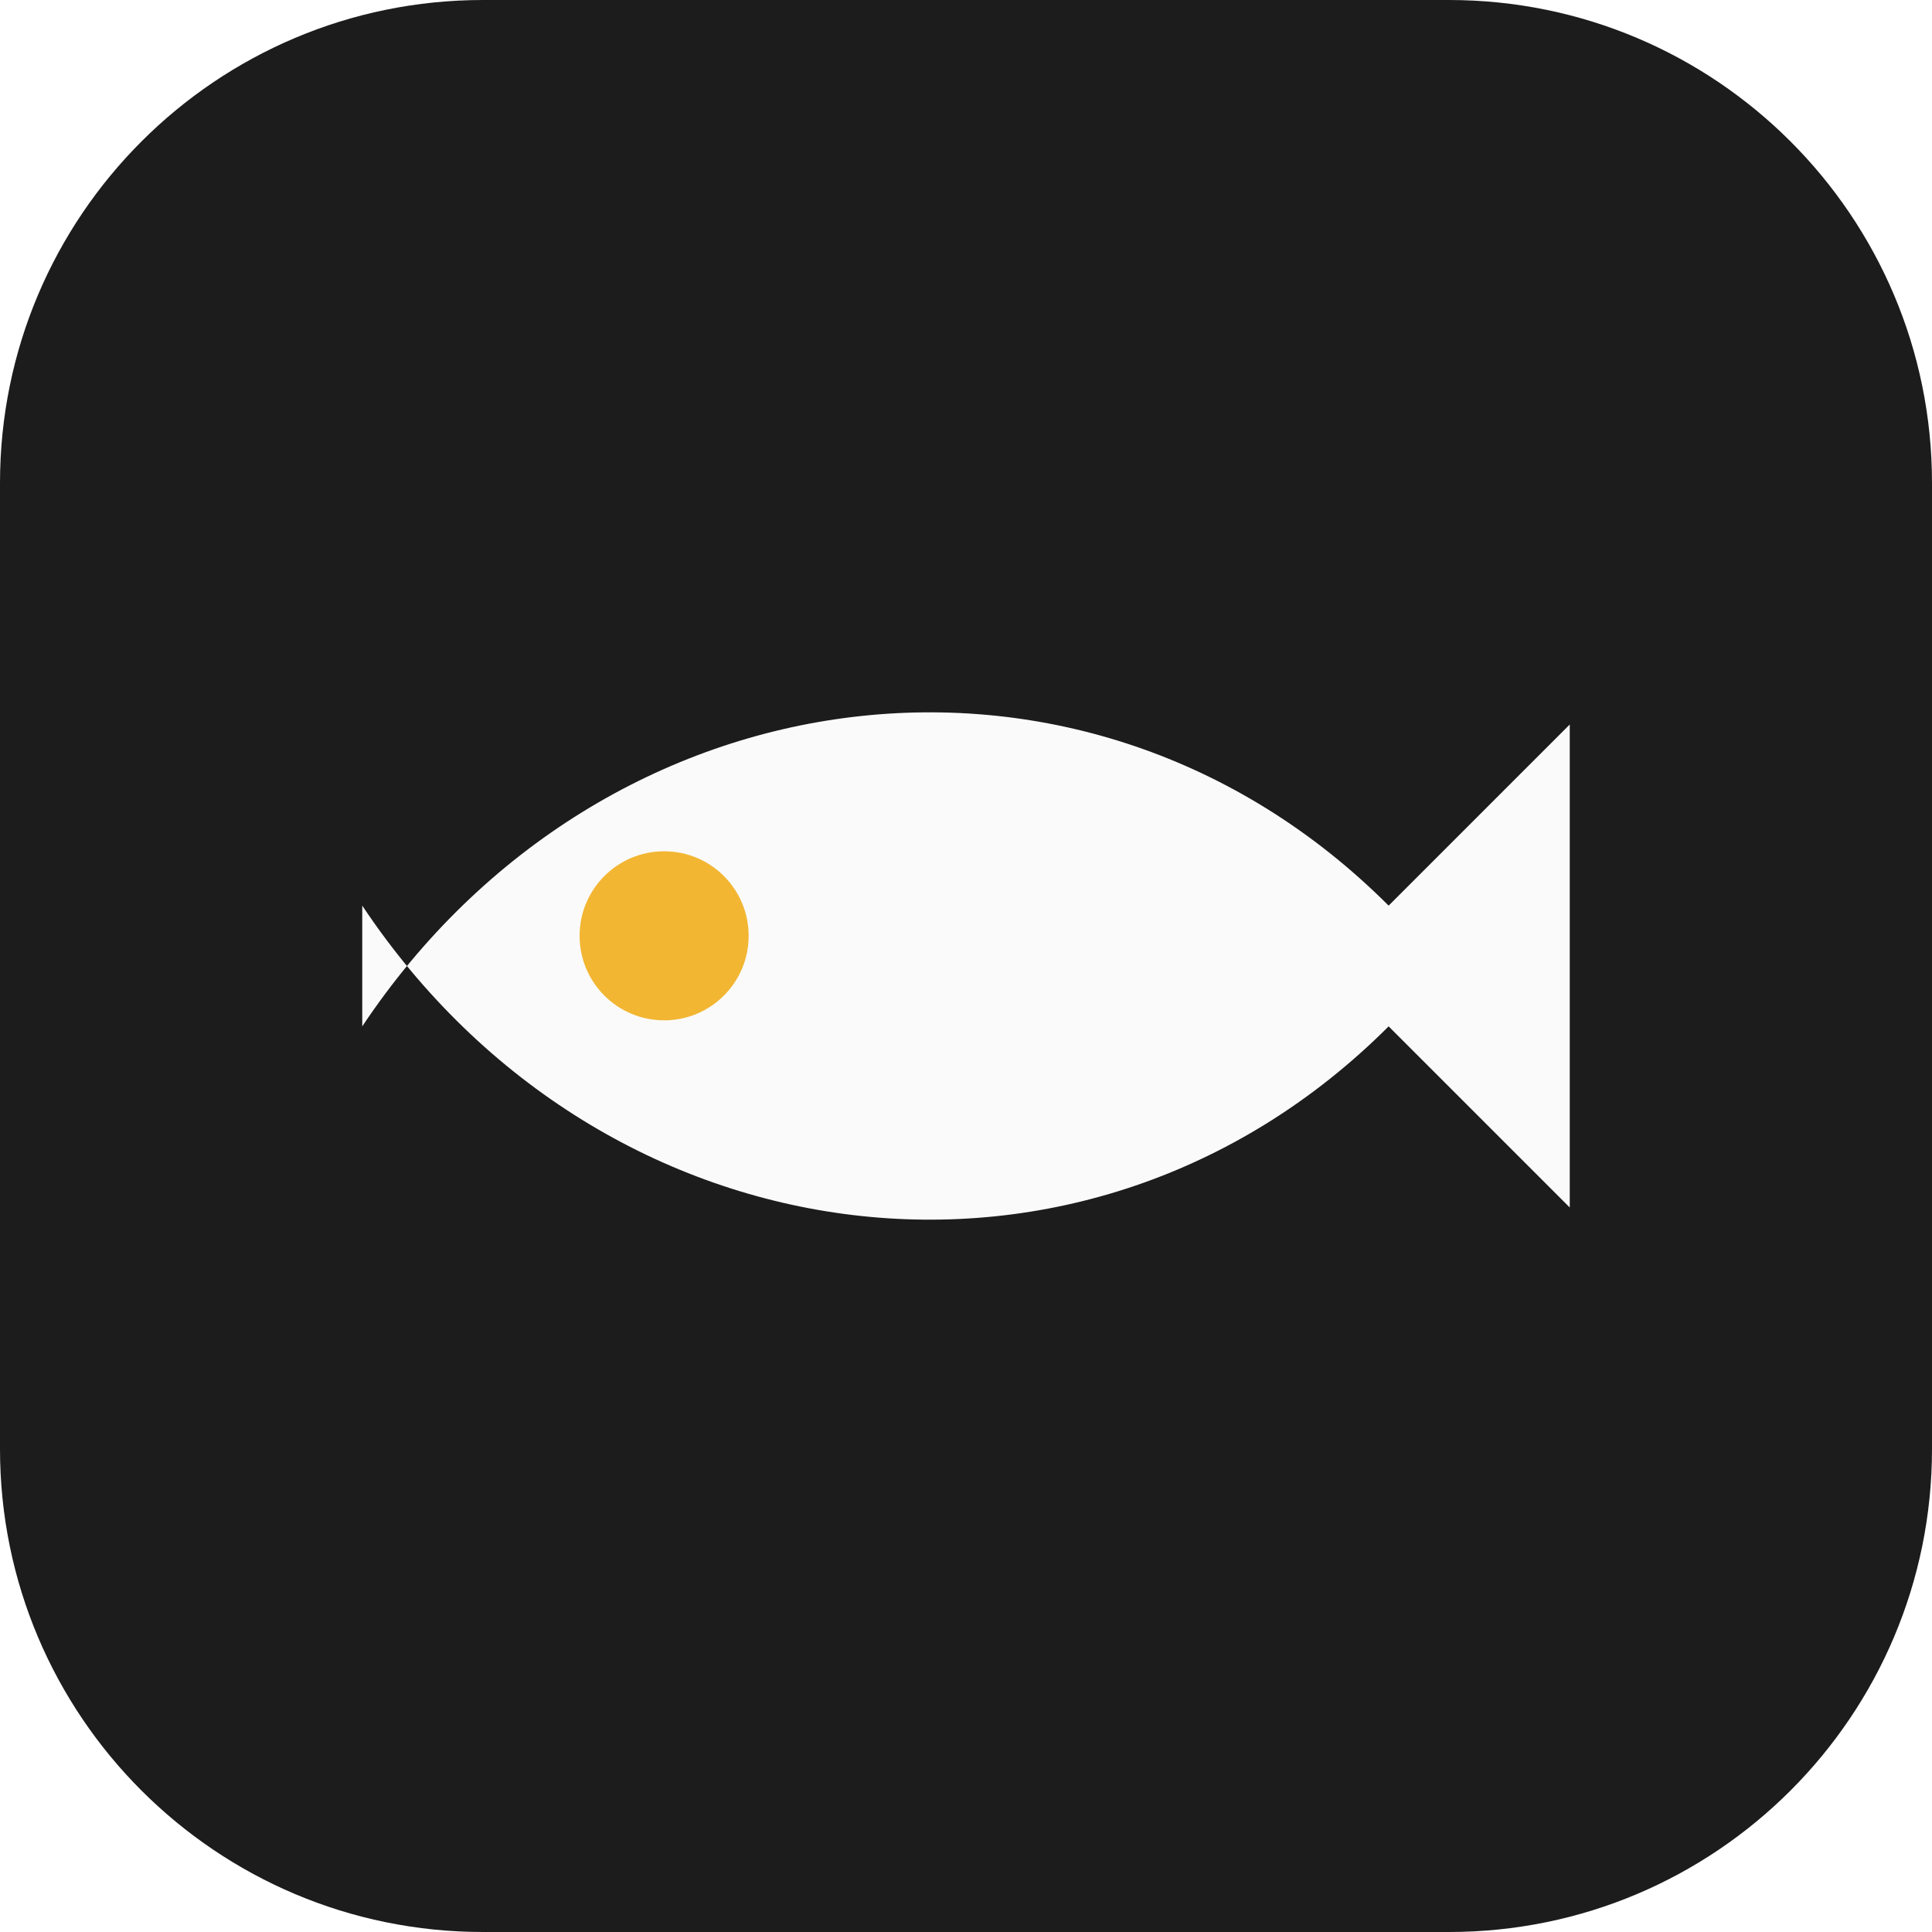
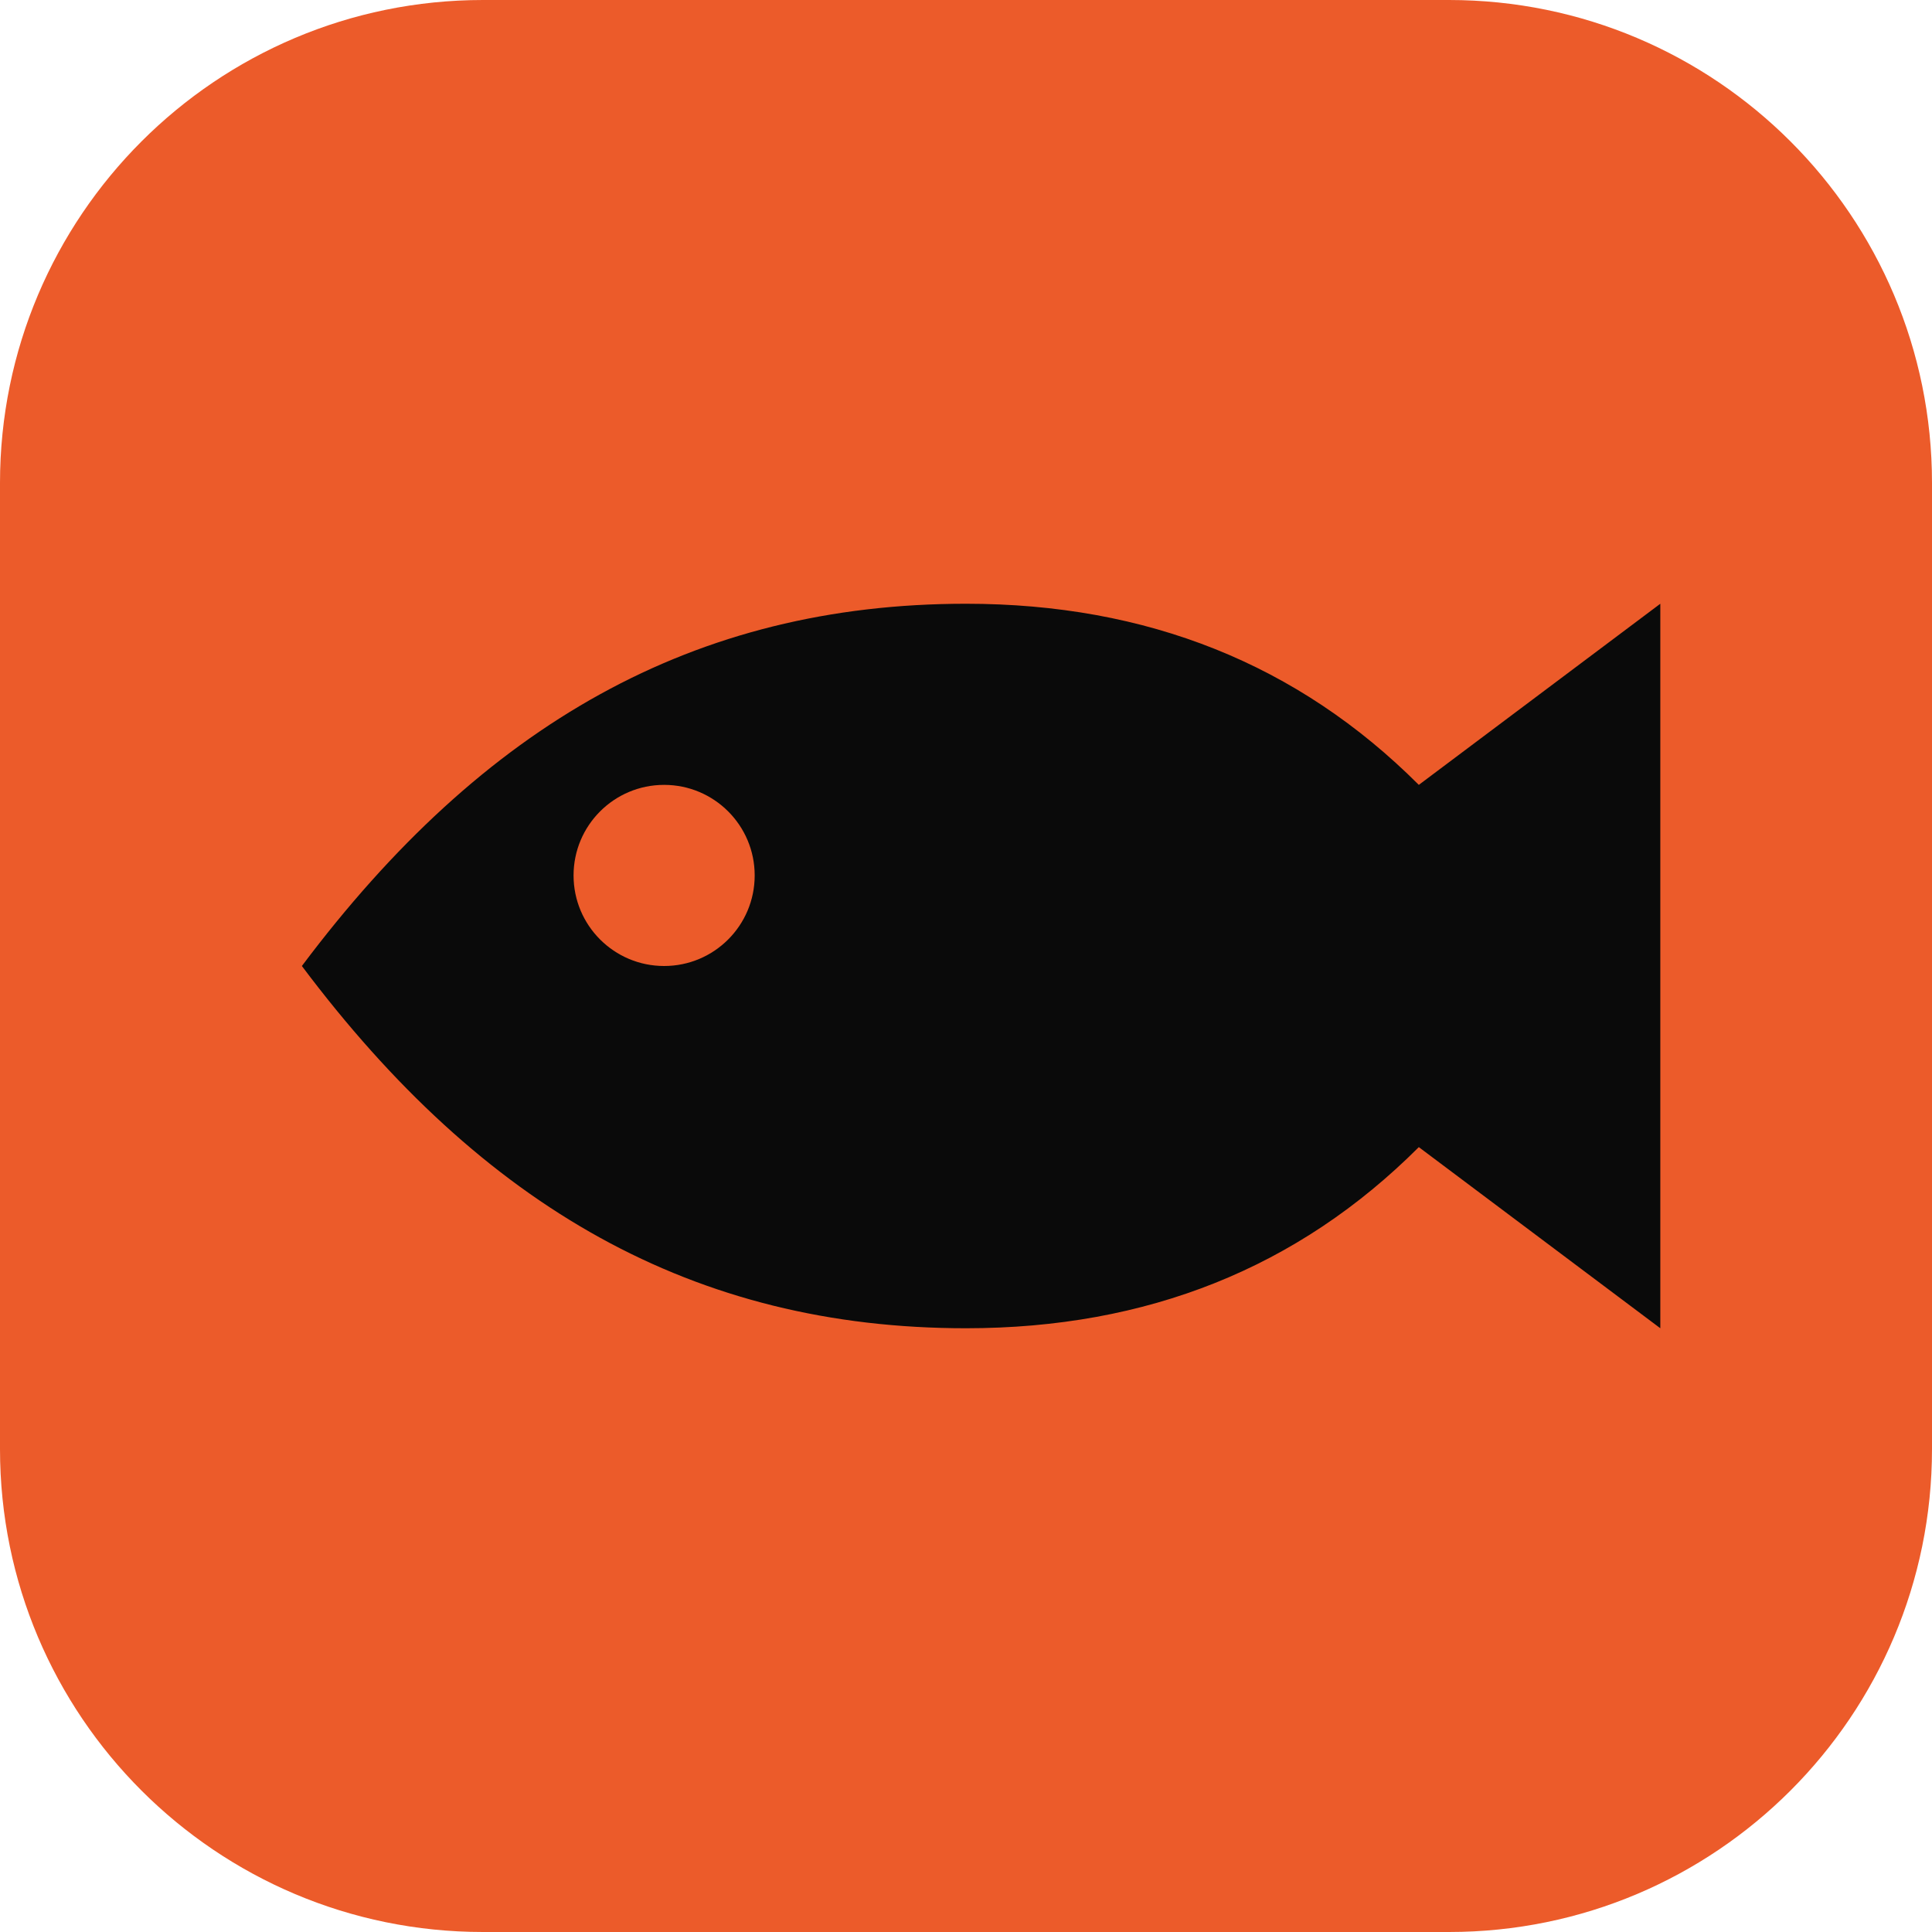
- <svg xmlns="http://www.w3.org/2000/svg" viewBox="0 0 32 32">
-   <rect width="32" height="32" rx="8" fill="#1c1c1c" />
-   <path d="M6 17c4-6 12-7 17-2l3-3v8l-3-3c-5 5-13 4-17-2z" fill="#fafafa" />
-   <circle cx="11" cy="15.5" r="1.4" fill="#f2b632" />
+ <svg xmlns="http://www.w3.org/2000/svg" width="64" height="64" viewBox="0 0 64 64">
+   <rect width="64" height="64" rx="16" fill="#ec5b2a" />
+   <path d="M10 32c6-8 13-12 22-12 6 0 11 2 15 6l8-6v24l-8-6c-4 4-9 6-15 6-9 0-16-4-22-12Z" fill="#0a0a0a" />
+   <circle cx="22" cy="29" r="3" fill="#ec5b2a" />
</svg>
